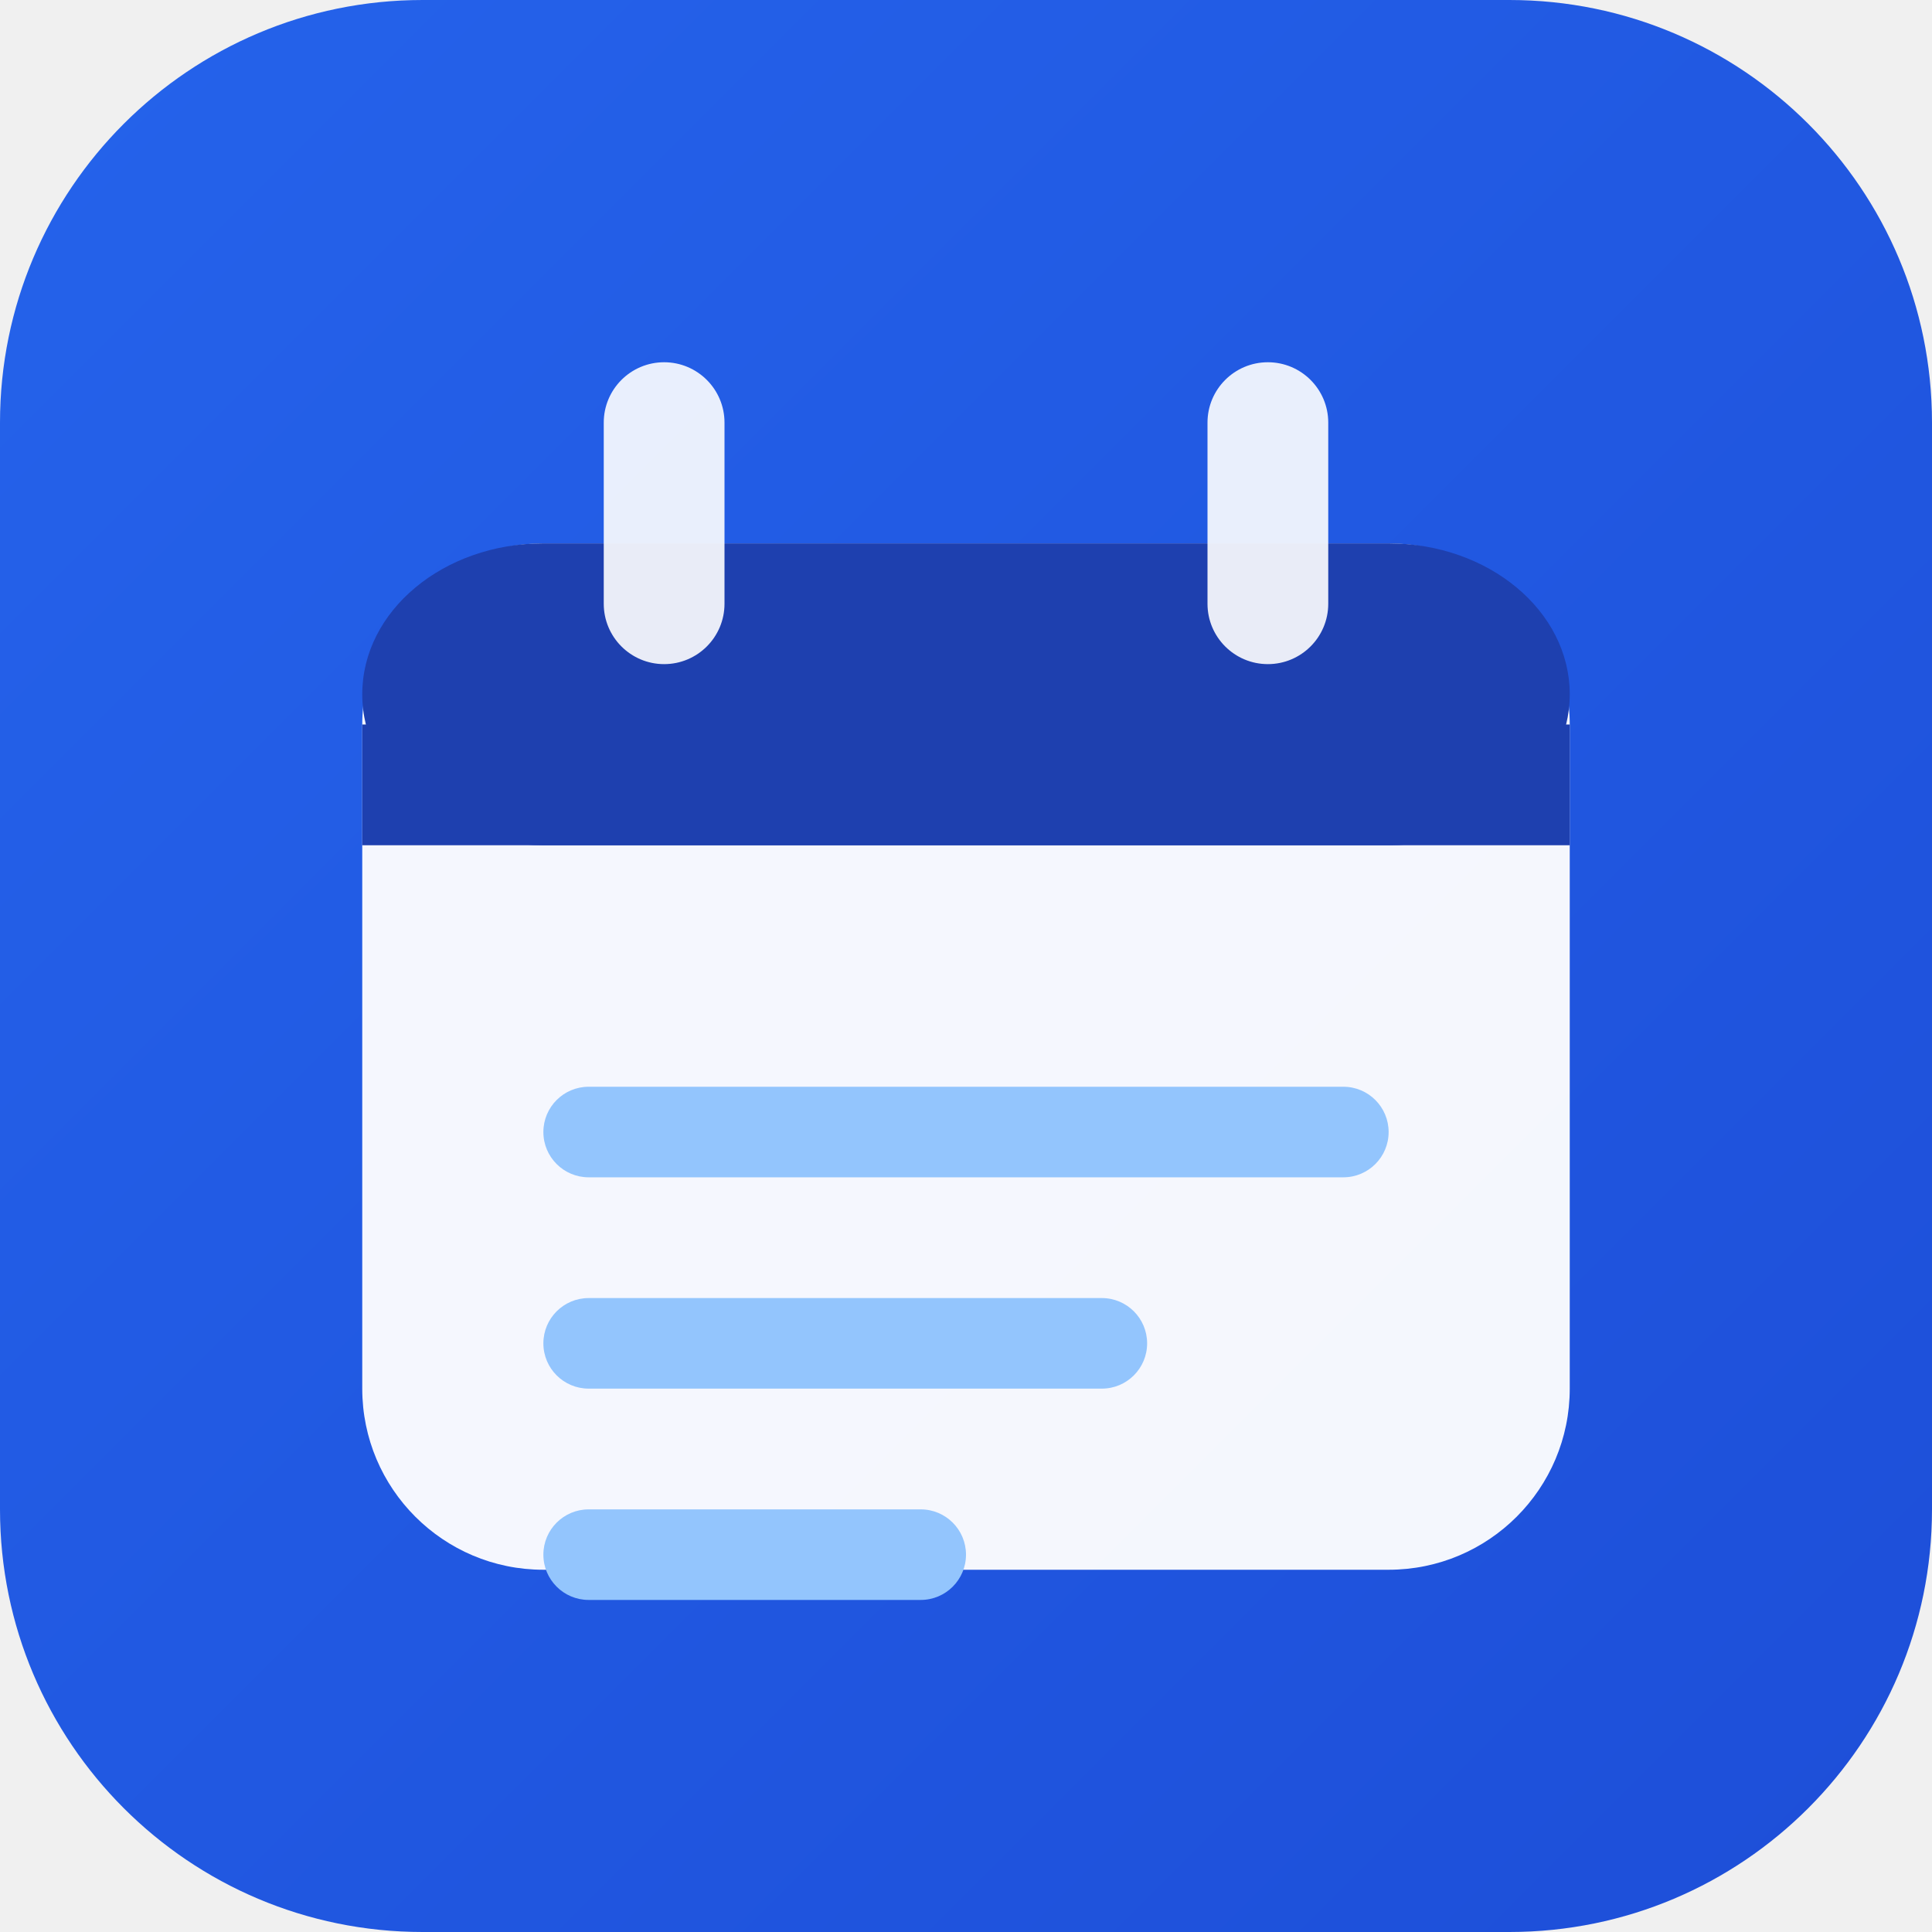
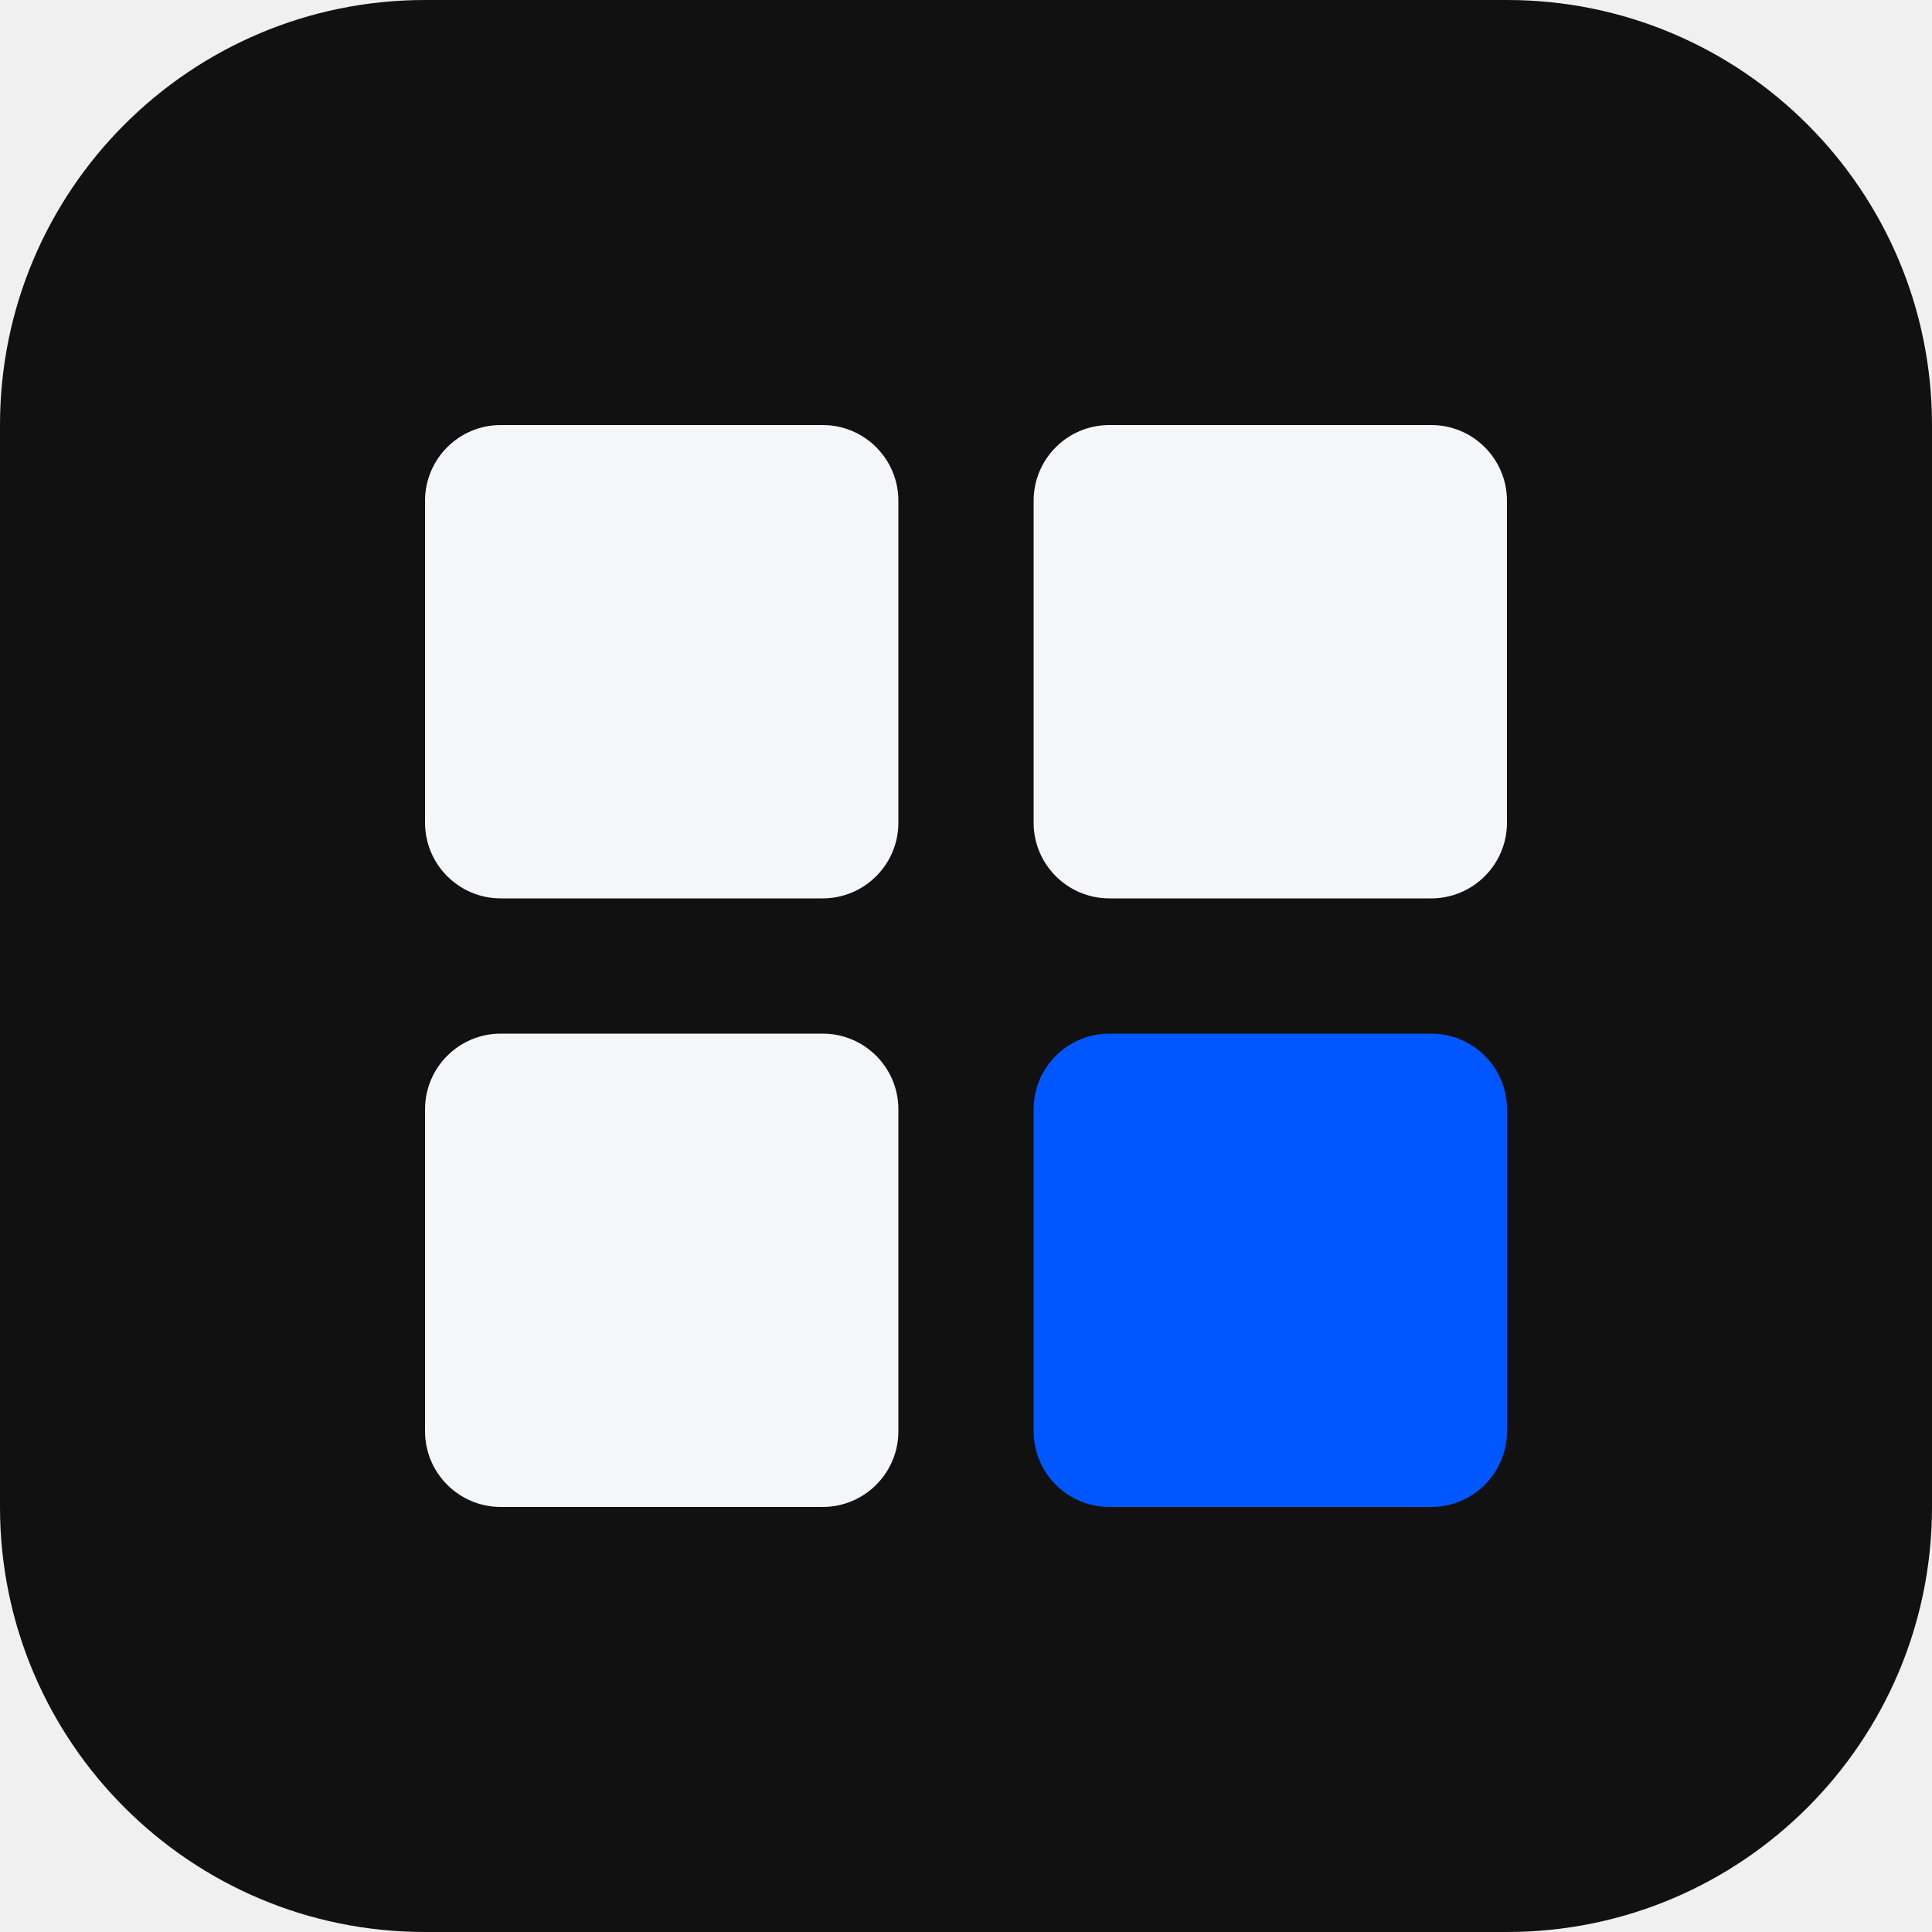
- <svg xmlns="http://www.w3.org/2000/svg" viewBox="0 0 32 32" width="32" height="32">
-   <defs>
-     <linearGradient id="bg" x1="0%" y1="0%" x2="100%" y2="100%">
-       <stop offset="0%" style="stop-color:#2563eb" />
-       <stop offset="100%" style="stop-color:#1d4ed8" />
-     </linearGradient>
-   </defs>
-   <rect width="32" height="32" rx="7" fill="url(#bg)" />
-   <rect x="6" y="9" width="20" height="17" rx="3" fill="#fff" opacity="0.95" />
-   <rect x="6" y="9" width="20" height="5" rx="3" fill="#1e40af" />
-   <rect x="6" y="12" width="20" height="2" fill="#1e40af" />
-   <rect x="10" y="6" width="2" height="5" rx="1" fill="#fff" opacity="0.9" />
-   <rect x="20" y="6" width="2" height="5" rx="1" fill="#fff" opacity="0.9" />
-   <rect x="9" y="18" width="14" height="1.5" rx="0.75" fill="#93c5fd" />
-   <rect x="9" y="21.5" width="10" height="1.5" rx="0.75" fill="#93c5fd" />
-   <rect x="9" y="25" width="7" height="1.5" rx="0.75" fill="#93c5fd" />
+ <svg xmlns="http://www.w3.org/2000/svg" viewBox="0 0 32 32" width="32" height="32" role="img" aria-label="日周报管理系统">
+   <rect width="32" height="32" rx="7.04" fill="#111111" />
+   <rect x="7.04" y="7.04" width="7.84" height="7.84" rx="1.254" fill="#f4f6f9" />
+   <rect x="17.12" y="7.04" width="7.84" height="7.84" rx="1.254" fill="#f4f6f9" />
+   <rect x="7.04" y="17.12" width="7.84" height="7.84" rx="1.254" fill="#f4f6f9" />
+   <rect x="17.12" y="17.12" width="7.84" height="7.84" rx="1.254" fill="#0057ff" />
</svg>
